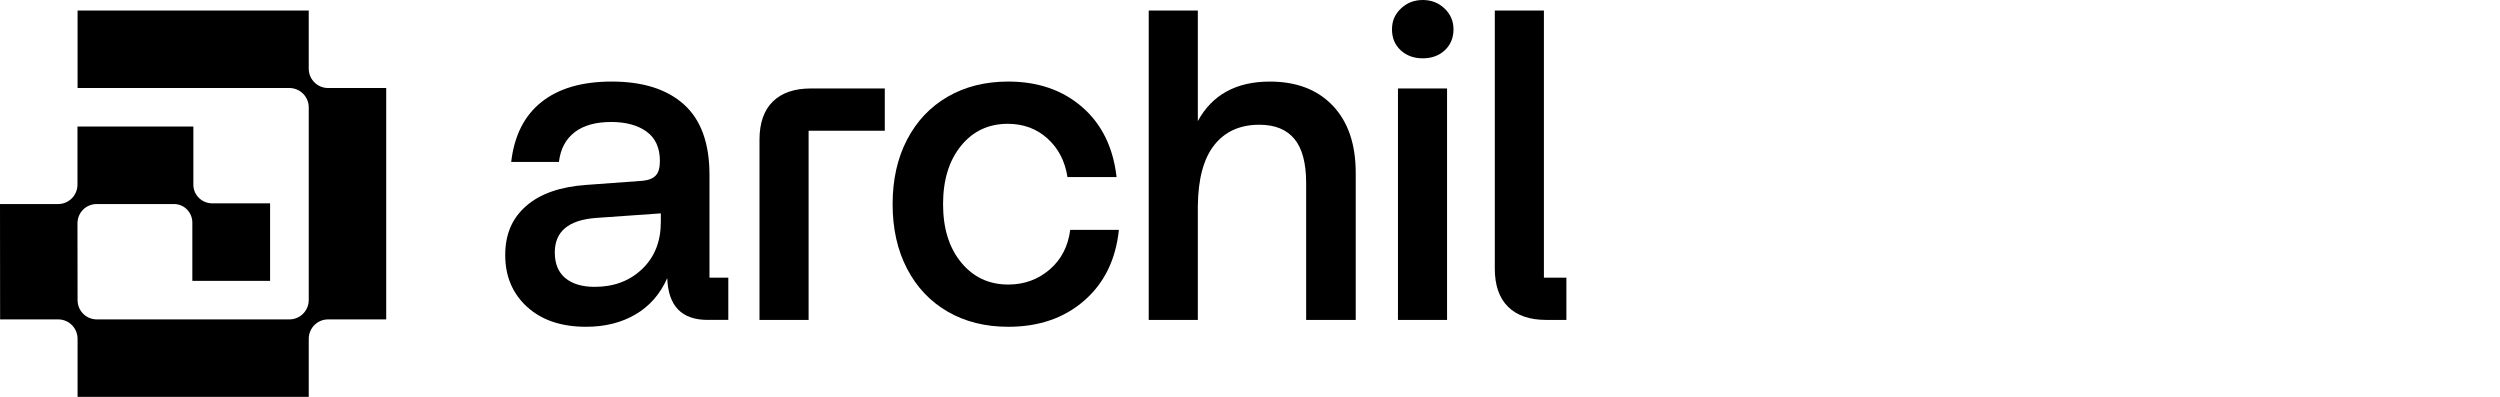
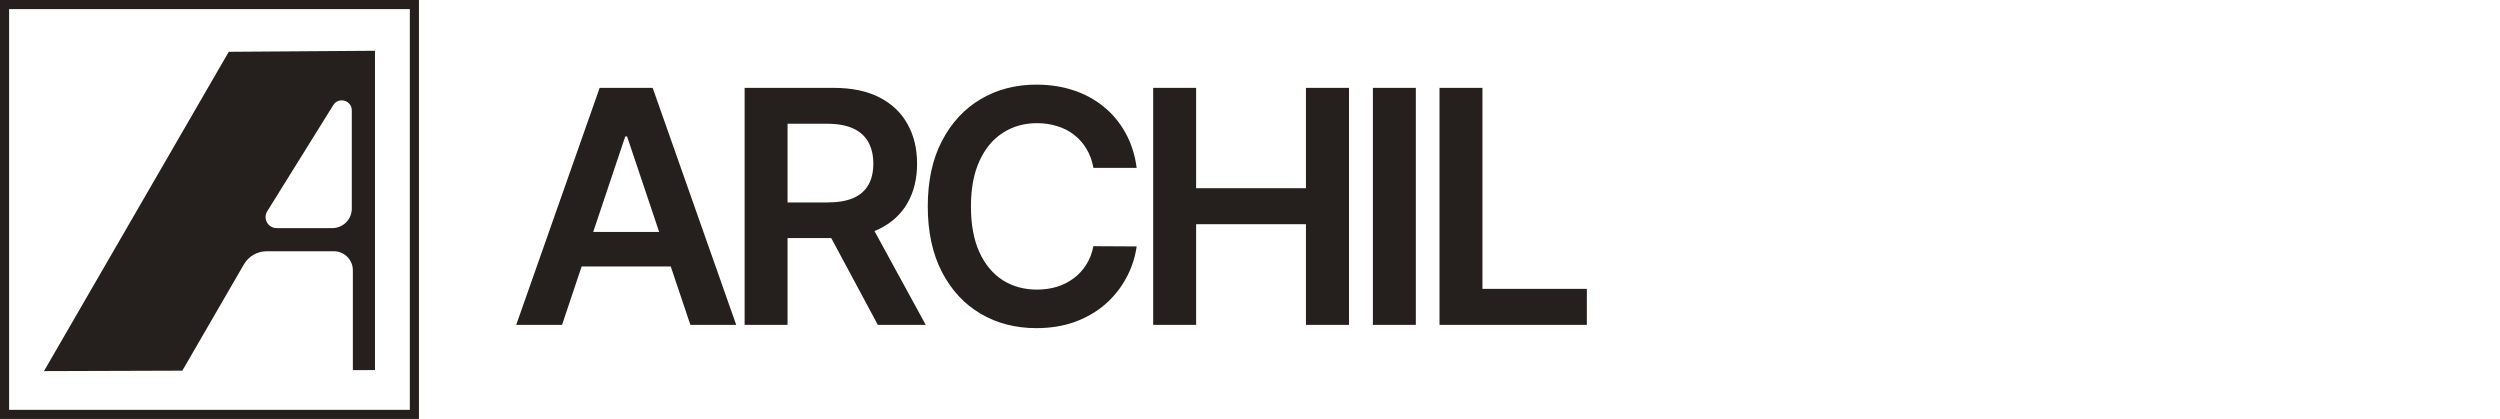
- <svg xmlns="http://www.w3.org/2000/svg" width="548" height="87" viewBox="0 0 548 87" fill="none">
-   <path d="M71.92 19.294C69.575 19.294 67.674 17.392 67.674 15.046V2.302H17.003V19.291H63.431C65.775 19.291 67.676 21.194 67.676 23.54V65.764C67.676 68.111 65.775 70.013 63.431 70.013H21.25C18.871 70.013 17.003 68.144 17.003 65.764L16.981 48.976C16.981 46.596 18.849 44.727 21.227 44.727H38.142C38.181 44.727 38.22 44.727 38.259 44.727C40.439 44.783 42.161 46.607 42.161 48.788V61.564H59.204V44.574H46.516C44.291 44.574 42.438 42.811 42.385 40.585C42.385 40.549 42.385 40.516 42.385 40.479V27.738H16.981V40.479C16.981 42.825 15.08 44.727 12.735 44.727H0L0.022 70.01H12.758C15.102 70.01 17.003 71.912 17.003 74.258V87H67.676V74.258C67.676 71.912 69.578 70.01 71.922 70.01H84.658V19.294H71.92Z" fill="black" />
-   <path d="M115.525 67.256C112.34 64.337 110.746 60.561 110.746 55.93C110.746 51.299 112.27 47.844 115.324 45.16C118.375 42.476 122.786 40.932 128.553 40.529L140.929 39.624C142.201 39.49 143.142 39.105 143.745 38.465C144.348 37.828 144.65 36.77 144.65 35.295C144.65 32.41 143.676 30.262 141.732 28.852C139.787 27.444 137.204 26.738 133.986 26.738C130.566 26.738 127.88 27.492 125.937 29.003C123.992 30.514 122.853 32.675 122.518 35.494H112.055C112.725 29.723 114.939 25.344 118.696 22.358C122.451 19.372 127.582 17.878 134.089 17.878C140.931 17.878 146.213 19.557 149.934 22.911C153.658 26.268 155.517 31.402 155.517 38.312V60.86H159.644V70.121H155.115C149.415 70.121 146.464 67.069 146.263 60.96C144.719 64.452 142.405 67.099 139.321 68.912C136.235 70.725 132.612 71.63 128.455 71.63C123.023 71.63 118.713 70.169 115.528 67.25L115.525 67.256ZM140.781 58.952C143.497 56.335 144.853 52.914 144.853 48.685V46.772L130.566 47.777C124.595 48.246 121.611 50.763 121.611 55.327C121.611 57.81 122.381 59.69 123.925 60.963C125.466 62.239 127.612 62.876 130.362 62.876C134.589 62.876 138.058 61.569 140.775 58.949L140.781 58.952Z" fill="black" />
-   <path d="M169.401 22.26C171.343 20.347 174.129 19.392 177.75 19.392H193.947V28.654H177.246V70.124H166.48V30.664C166.48 26.975 167.452 24.171 169.398 22.26H169.401Z" fill="black" />
-   <path d="M207.731 68.311C203.909 66.097 200.939 62.96 198.828 58.899C196.715 54.841 195.66 50.126 195.66 44.755C195.66 39.384 196.715 34.672 198.828 30.611C200.942 26.553 203.909 23.414 207.731 21.199C211.556 18.984 215.98 17.878 221.01 17.878C227.514 17.878 232.914 19.741 237.207 23.464C241.498 27.187 244.013 32.307 244.753 38.815H233.988C233.45 35.326 231.992 32.508 229.611 30.36C227.23 28.212 224.33 27.14 220.907 27.14C216.681 27.14 213.261 28.751 210.645 31.972C208.029 35.192 206.72 39.454 206.72 44.755C206.72 50.056 208.043 54.319 210.695 57.539C213.345 60.759 216.781 62.371 221.007 62.371C224.494 62.371 227.512 61.282 230.063 59.1C232.612 56.922 234.119 54.017 234.591 50.394H245.255C244.585 56.905 242.051 62.072 237.66 65.896C233.265 69.722 227.716 71.632 221.007 71.632C215.977 71.632 211.55 70.524 207.728 68.311H207.731Z" fill="black" />
-   <path d="M283.742 30.464C282.031 28.383 279.465 27.344 276.045 27.344C271.819 27.344 268.533 28.821 266.186 31.773C263.838 34.728 262.629 39.189 262.565 45.16V70.124H251.801V2.316H262.565V26.539C265.716 20.769 270.982 17.881 278.359 17.881C284.194 17.881 288.789 19.643 292.144 23.165C295.497 26.687 297.175 31.606 297.175 37.913V70.124H286.31V40.127C286.31 35.765 285.456 32.544 283.744 30.464H283.742Z" fill="black" />
-   <path d="M307.037 11.024C305.762 9.851 305.125 8.323 305.125 6.443C305.125 4.564 305.778 3.106 307.087 1.863C308.394 0.623 309.988 0 311.867 0C313.746 0 315.336 0.62 316.646 1.863C317.955 3.106 318.609 4.631 318.609 6.443C318.609 8.256 317.969 9.851 316.696 11.024C315.421 12.2 313.812 12.784 311.867 12.784C309.921 12.784 308.31 12.197 307.037 11.024ZM306.432 19.392H317.196V70.124H306.432V19.392Z" fill="black" />
-   <path d="M330.577 67.256C328.631 65.343 327.66 62.541 327.66 58.852V2.316H338.424V60.863H343.354V70.124H338.927C335.306 70.124 332.52 69.169 330.577 67.256Z" fill="black" />
+ <svg xmlns="http://www.w3.org/2000/svg" width="549" height="92" viewBox="0 0 549 92" fill="none">
+   <path d="M91 1H1V91H91V1Z" stroke="#251F1E" stroke-width="2" />
+   <path d="M82.347 81.269L77.486 81.283V59.345C77.486 57.044 75.621 55.177 73.318 55.176H58.566C56.501 55.177 54.592 56.278 53.556 58.066L40.041 81.399L9.656 81.496L50.235 11.375L82.347 11.148V81.269ZM77.255 24.245C77.255 22.033 74.356 21.205 73.187 23.084L58.693 46.379C57.685 47.998 58.849 50.094 60.756 50.094H72.971C75.337 50.094 77.255 48.177 77.255 45.81V24.245Z" fill="#251F1E" />
+   <path d="M123.424 71.347H113.359L131.684 19.295H143.325L161.674 71.347H151.61L137.708 29.97H137.301L123.424 71.347ZM123.754 50.938H151.204V58.511H123.754V50.938ZM163.52 71.347V19.295H183.04C187.039 19.295 190.394 19.99 193.104 21.379C195.833 22.769 197.891 24.717 199.28 27.225C200.686 29.716 201.39 32.621 201.39 35.943C201.39 39.28 200.679 42.178 199.255 44.635C197.849 47.075 195.773 48.964 193.028 50.302C190.283 51.624 186.912 52.285 182.913 52.285H169.01V44.457H181.643C183.981 44.457 185.895 44.135 187.386 43.491C188.877 42.83 189.979 41.873 190.69 40.619C191.418 39.348 191.783 37.789 191.783 35.943C191.783 34.096 191.418 32.52 190.69 31.215C189.961 29.894 188.852 28.894 187.361 28.216C185.87 27.521 183.946 27.174 181.592 27.174H172.95V71.347H163.52ZM190.41 47.761L203.296 71.347H192.775L180.117 47.761H190.41ZM249.614 36.857H240.108C239.837 35.299 239.337 33.918 238.608 32.715C237.879 31.495 236.973 30.461 235.889 29.614C234.805 28.767 233.567 28.131 232.177 27.708C230.806 27.267 229.324 27.047 227.731 27.047C224.901 27.047 222.393 27.759 220.207 29.182C218.021 30.588 216.31 32.655 215.074 35.383C213.836 38.094 213.219 41.407 213.219 45.321C213.219 49.303 213.836 52.657 215.074 55.385C216.327 58.096 218.039 60.147 220.207 61.536C222.393 62.908 224.892 63.595 227.704 63.595C229.264 63.595 230.721 63.391 232.076 62.985C233.449 62.561 234.678 61.943 235.762 61.129C236.864 60.316 237.787 59.316 238.532 58.13C239.294 56.944 239.819 55.589 240.108 54.064L249.614 54.115C249.257 56.589 248.487 58.91 247.301 61.078C246.131 63.247 244.598 65.162 242.7 66.823C240.803 68.466 238.583 69.754 236.041 70.686C233.5 71.601 230.679 72.058 227.577 72.058C223.003 72.058 218.919 70.999 215.327 68.881C211.735 66.763 208.906 63.705 206.838 59.706C204.772 55.707 203.739 50.912 203.739 45.321C203.739 39.712 204.779 34.917 206.864 30.936C208.948 26.937 211.786 23.878 215.378 21.761C218.971 19.642 223.037 18.584 227.577 18.584C230.475 18.584 233.169 18.99 235.66 19.803C238.151 20.617 240.371 21.811 242.32 23.387C244.267 24.946 245.868 26.861 247.122 29.131C248.393 31.385 249.223 33.96 249.614 36.857ZM253.239 71.347V19.295H262.668V41.331H286.787V19.295H296.242V71.347H286.787V49.235H262.668V71.347H253.239ZM310.916 19.295V71.347H301.488V19.295H310.916ZM316.116 71.347V19.295H325.546V63.442H348.471V71.347H316.116Z" fill="#251F1E" />
</svg>
